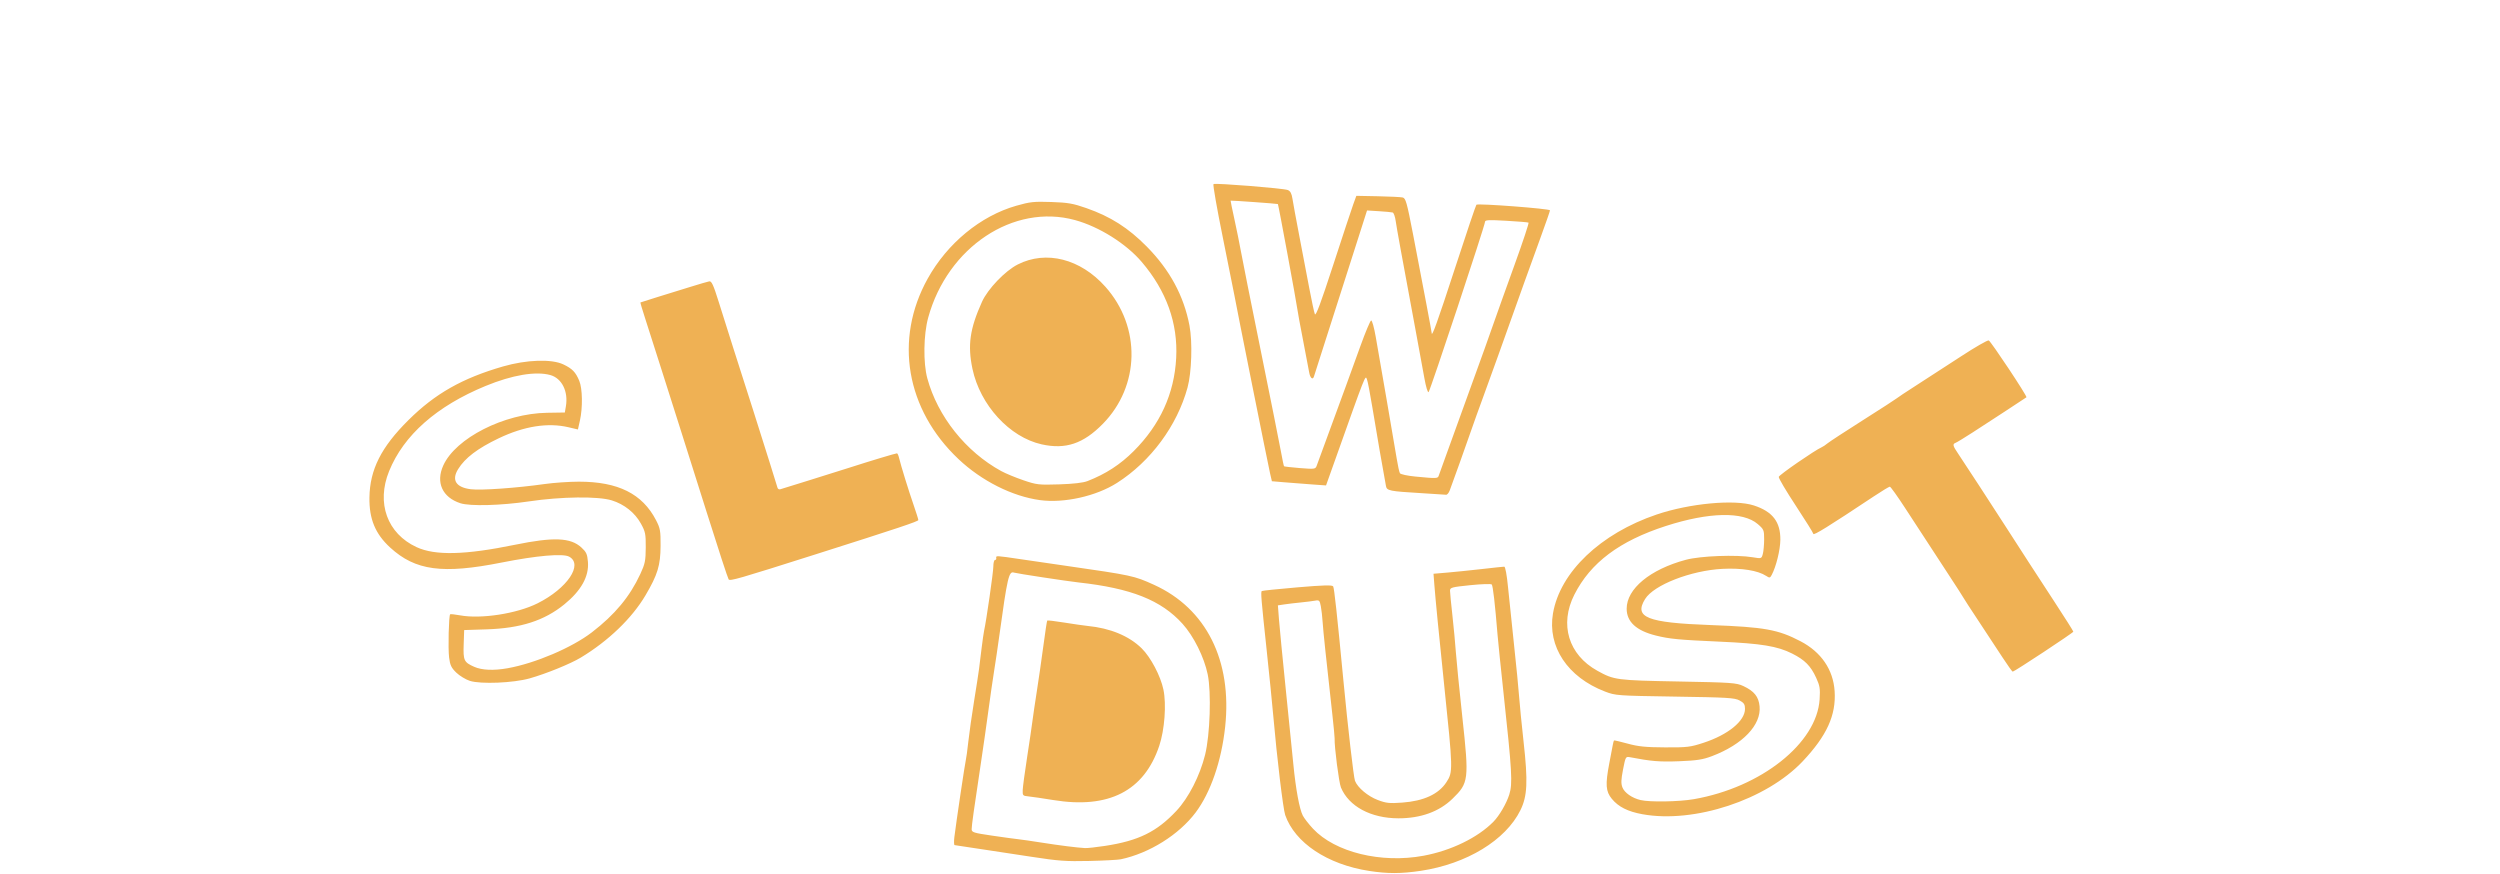
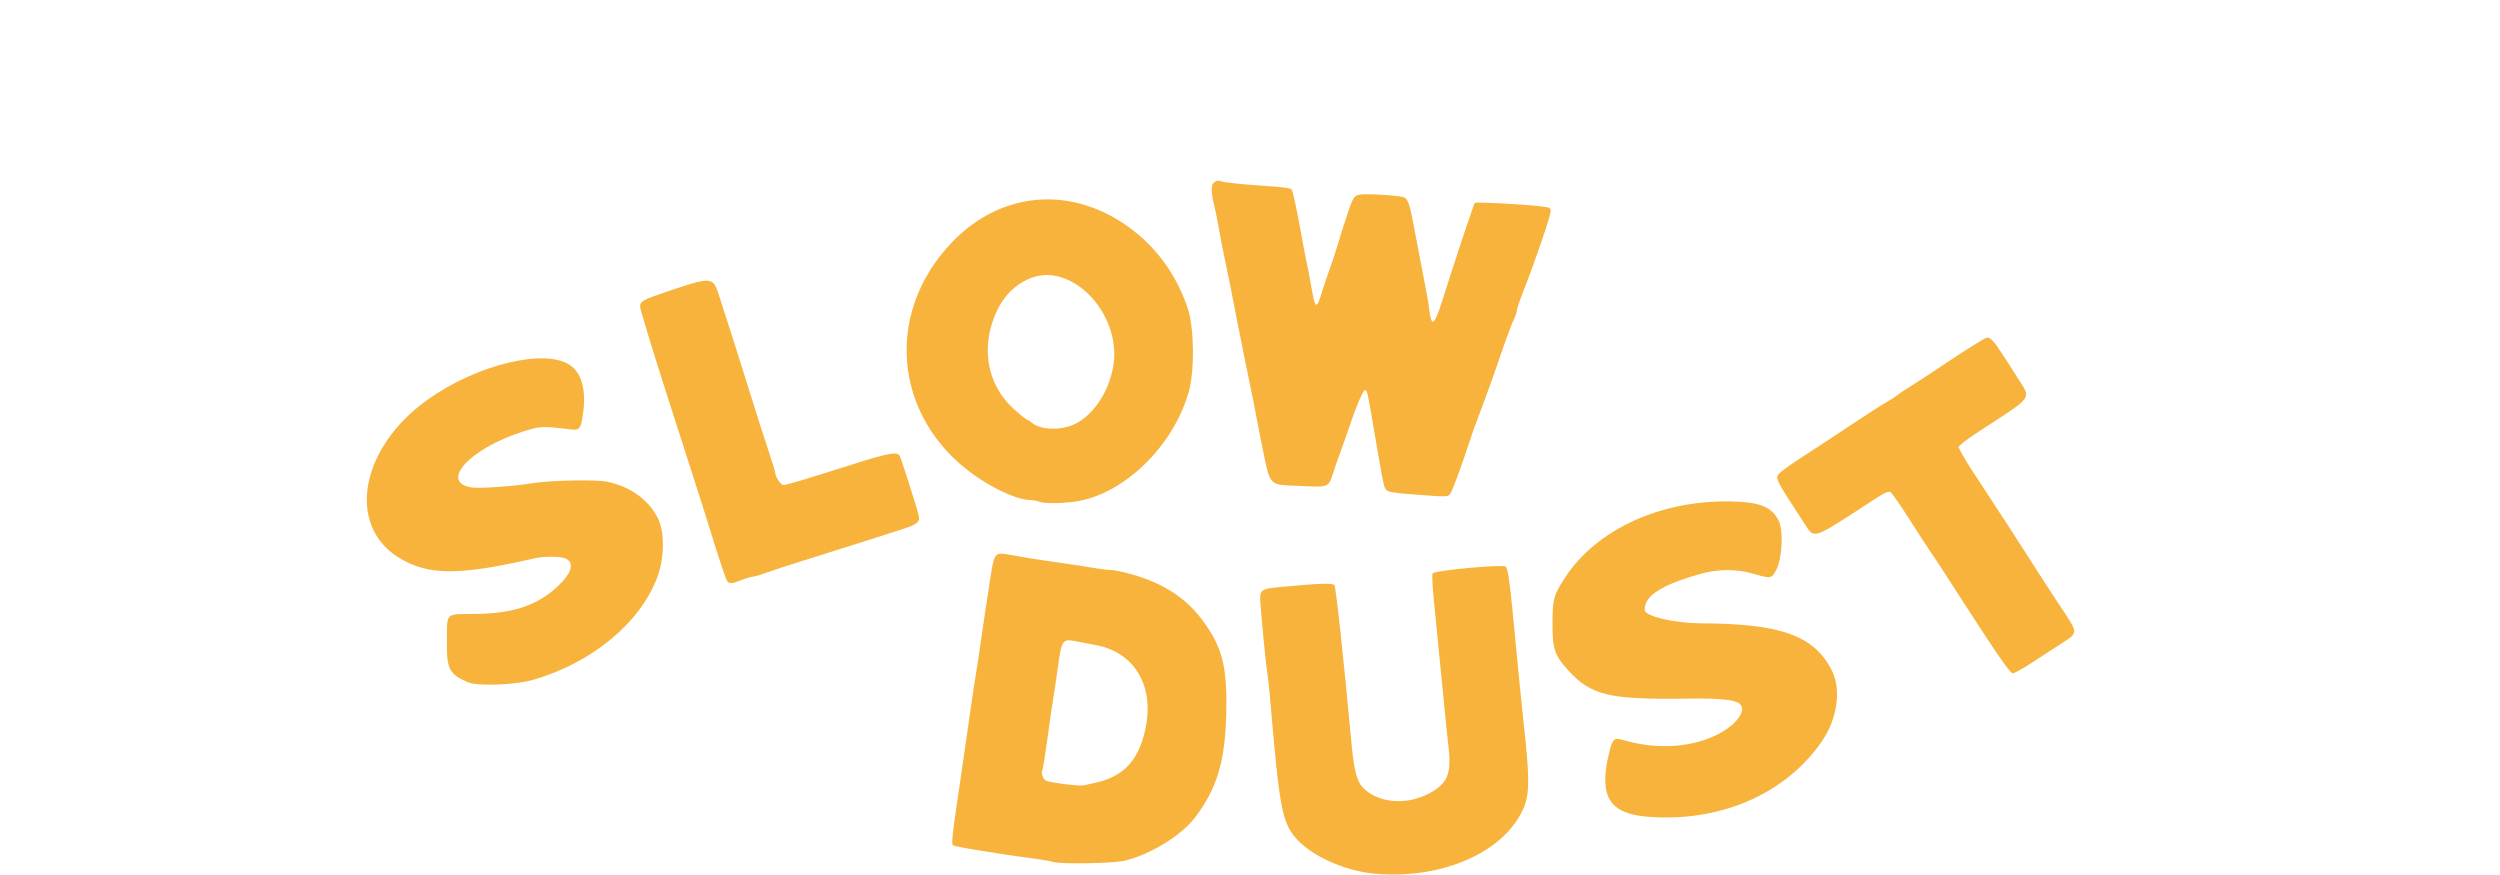
- <svg xmlns="http://www.w3.org/2000/svg" viewBox="0 0 1500 524" preserveAspectRatio="xMidYMid meet" aria-label="Slow Dust">
-   <path fill="#efb154" fill-rule="evenodd" d="M821.46 522.55C796.40 518.66 776.92 505.67 771.11 489.00C769.87 485.43 766.13 454.36 764.01 430.00C763.36 422.57 761.53 404.35 759.94 389.50C756.75 359.71 756.38 355.28 757.05 354.63C757.30 354.39 766.87 353.40 778.33 352.42C794.30 351.06 799.34 350.93 799.90 351.84C800.54 352.87 802.17 367.87 806.06 408.50C808.73 436.46 812.19 466.36 812.98 468.46C814.55 472.57 820.68 477.74 826.69 480.01C831.73 481.92 833.67 482.12 841.34 481.56C854.21 480.62 863.13 476.52 867.81 469.37C871.86 463.19 871.84 462.29 866.45 410.50C863.34 380.59 861.24 359.13 860.61 350.87L860.10 344.25L868.30 343.56C872.81 343.18 882.12 342.22 888.99 341.44C895.87 340.65 901.97 340.00 902.56 340.00C903.19 340.00 904.11 344.96 904.81 352.25C905.47 358.99 907.10 374.62 908.43 387.00C909.77 399.38 911.14 413.32 911.47 418.00C911.81 422.68 913.01 434.82 914.14 445.00C916.83 469.04 916.43 477.65 912.24 486.15C903.38 504.13 879.99 518.36 852.50 522.49C840.74 524.25 832.51 524.27 821.46 522.55zM619.00 514.09C608.83 512.52 595.33 510.46 589.00 509.53C582.67 508.60 576.60 507.68 575.50 507.49C574.40 507.30 573.17 507.12 572.77 507.07C572.37 507.03 572.30 504.86 572.62 502.25C573.71 493.38 579.05 457.51 579.50 456.00C579.75 455.18 580.42 450.23 580.99 445.00C581.57 439.77 583.13 428.75 584.47 420.50C585.81 412.25 587.14 403.70 587.41 401.50C587.68 399.30 588.38 393.68 588.95 389.00C589.52 384.32 590.20 379.60 590.45 378.50C591.76 372.71 596.00 343.28 596.00 339.91C596.00 337.76 596.45 336.00 597.00 336.00C597.55 336.00 597.89 335.44 597.75 334.75C597.46 333.32 597.65 333.33 612.00 335.46C617.77 336.31 630.15 338.11 639.50 339.47C679.41 345.24 680.45 345.46 692.35 350.86C723.74 365.09 739.39 396.34 735.09 436.18C732.87 456.68 726.36 475.55 717.38 487.50C707.34 500.85 689.64 511.92 672.50 515.57C670.85 515.92 662.30 516.38 653.50 516.58C639.65 516.90 635.01 516.57 619.00 514.09zM854.14 513.44C870.70 510.36 886.60 502.63 896.04 493.06C899.57 489.48 903.86 482.13 905.56 476.75C907.64 470.12 907.24 463.18 902.03 415.00C900.45 400.43 898.88 385.12 898.54 381.00C896.99 362.09 895.76 351.43 895.04 350.68C894.61 350.23 888.80 350.42 882.13 351.11C870.93 352.26 870.00 352.52 870.01 354.43C870.01 355.57 870.67 362.35 871.47 369.50C872.26 376.65 873.18 386.38 873.50 391.12C873.83 395.86 875.59 413.56 877.42 430.45C881.49 467.95 881.27 469.74 871.48 479.26C863.53 486.99 852.41 491.01 839.04 490.99C822.54 490.96 809.31 483.87 804.56 472.49C803.36 469.61 800.57 447.97 800.77 443.00C800.80 442.18 800.20 435.88 799.44 429.00C795.54 393.92 793.93 378.64 793.59 373.34C793.39 370.13 792.89 365.79 792.49 363.70C791.83 360.26 791.50 359.94 789.13 360.38C787.68 360.65 783.80 361.14 780.50 361.47C777.20 361.79 772.75 362.32 770.62 362.64L766.74 363.22L767.40 371.86C767.77 376.61 769.59 395.35 771.45 413.50C773.31 431.65 775.36 451.90 776.00 458.50C777.45 473.39 779.67 485.47 781.68 489.35C782.52 490.98 785.28 494.52 787.80 497.22C801.06 511.39 828.75 518.17 854.14 513.44zM663.00 507.54C683.09 504.48 694.09 499.07 705.87 486.48C713.17 478.68 719.92 465.48 723.06 452.86C726.03 440.90 726.86 415.43 724.63 404.66C722.48 394.27 716.21 381.68 709.51 374.27C696.66 360.07 678.68 352.94 647.00 349.45C640.13 348.69 609.89 344.08 608.41 343.57C605.31 342.48 604.42 346.30 599.51 382.00C598.65 388.32 597.28 397.55 596.48 402.50C595.68 407.45 594.12 418.25 593.02 426.50C591.91 434.75 589.92 448.70 588.59 457.50C584.37 485.52 582.98 495.45 582.99 497.54C583.00 499.39 584.18 499.76 595.25 501.38C601.99 502.37 609.08 503.34 611.00 503.54C612.92 503.74 619.23 504.65 625.00 505.57C635.52 507.23 646.31 508.60 651.00 508.85C652.38 508.93 657.77 508.34 663.00 507.54zM985.47 488.54C976.67 486.94 971.08 484.13 967.10 479.30C963.42 474.84 963.13 470.77 965.60 457.86C966.48 453.26 967.41 448.39 967.66 447.02C967.91 445.66 968.24 444.42 968.40 444.27C968.55 444.12 972.23 444.98 976.58 446.17C982.94 447.92 987.37 448.37 999.00 448.43C1012.34 448.49 1014.19 448.27 1022.15 445.66C1036.90 440.83 1047.00 432.56 1047.00 425.33C1047.00 422.66 1046.40 421.72 1043.75 420.28C1040.87 418.70 1036.47 418.44 1005.00 417.96C970.20 417.42 969.37 417.36 962.98 414.92C940.58 406.33 928.37 387.97 931.79 368.03C936.04 343.25 960.32 320.10 994.00 308.71C1013.80 302.01 1040.77 299.50 1052.33 303.28C1063.56 306.94 1068.32 313.13 1068.21 323.88C1068.14 329.99 1065.68 339.99 1063.02 344.97C1062.03 346.82 1061.73 346.87 1059.70 345.54C1054.75 342.29 1044.98 340.72 1033.50 341.31C1014.55 342.29 992.27 350.97 987.06 359.41C980.22 370.47 988.18 373.63 1026.40 375.04C1058.66 376.24 1066.84 377.71 1080.29 384.74C1092.74 391.25 1099.93 401.76 1100.78 414.71C1101.73 429.10 1096.07 441.50 1081.56 456.85C1059.74 479.92 1016.51 494.18 985.47 488.54zM632.00 480.03C625.67 479.00 618.92 478.01 617.00 477.83C613.70 477.52 613.51 477.30 613.63 474.00C613.70 472.07 614.91 463.07 616.32 454.00C617.72 444.93 619.15 435.25 619.48 432.50C619.82 429.75 620.98 421.88 622.06 415.00C623.15 408.12 624.92 395.79 626.01 387.60C627.09 379.40 628.14 372.53 628.34 372.32C628.55 372.12 633.17 372.67 638.61 373.55C644.05 374.43 650.30 375.33 652.50 375.55C666.17 376.89 677.44 381.56 685.02 389.02C690.44 394.36 696.35 405.57 698.05 413.74C699.91 422.63 698.77 437.87 695.55 447.50C686.46 474.61 665.27 485.46 632.00 480.03zM1016.29 479.51C1056.70 472.46 1090.08 445.98 1091.77 419.62C1092.18 413.22 1091.91 411.48 1089.72 406.71C1086.43 399.52 1082.91 395.97 1075.24 392.11C1066.46 387.69 1056.75 386.10 1032.00 385.00C1007.23 383.90 1001.77 383.38 993.50 381.32C981.80 378.41 976.00 373.08 976.00 365.22C976.00 353.26 990.05 341.65 1011.50 335.88C1020.29 333.52 1041.79 332.71 1051.70 334.37C1056.86 335.24 1056.91 335.22 1057.69 332.37C1058.12 330.79 1058.48 326.86 1058.49 323.64C1058.50 318.07 1058.30 317.60 1054.66 314.45C1045.82 306.81 1025.39 307.24 999.50 315.60C971.65 324.59 954.30 337.63 944.58 356.85C935.58 374.67 941.09 392.87 958.40 402.44C968.46 408.02 969.83 408.20 1007.00 408.89C1039.16 409.49 1041.80 409.68 1046.00 411.63C1052.52 414.67 1055.20 418.01 1055.75 423.79C1056.83 434.96 1045.66 446.65 1027.24 453.66C1021.68 455.77 1018.21 456.32 1007.50 456.74C995.79 457.20 990.70 456.78 977.93 454.32C975.43 453.84 975.31 454.07 973.83 461.66C972.63 467.84 972.55 470.13 973.47 472.48C974.72 475.68 979.24 478.83 984.34 480.04C989.83 481.35 1007.41 481.06 1016.29 479.51zM281.92 408.52C279.41 407.71 275.73 405.47 273.75 403.55C270.77 400.65 270.03 399.09 269.46 394.49C268.78 389.10 269.26 369.40 270.09 368.58C270.32 368.36 272.98 368.64 276.00 369.20C288.56 371.54 310.13 368.20 322.54 361.99C340.36 353.07 350.12 338.62 341.46 333.98C337.72 331.98 321.95 333.36 301.00 337.52C265.51 344.58 249.24 342.39 234.11 328.53C225.17 320.33 221.47 311.41 221.66 298.50C221.91 281.76 228.70 268.28 245.11 252.02C261.07 236.18 277.41 226.92 301.82 219.87C315.90 215.80 330.96 215.29 338.00 218.64C343.37 221.19 345.38 223.26 347.56 228.49C349.50 233.14 349.69 244.57 347.95 252.35L346.75 257.68L341.13 256.36C328.73 253.44 314.47 255.69 299.24 262.97C286.52 269.05 279.03 274.75 274.86 281.50C270.80 288.07 273.58 292.43 282.52 293.55C288.61 294.31 310.04 292.80 326.63 290.44C332.20 289.65 341.51 289.00 347.32 289.00C370.88 289.00 385.40 296.25 393.62 312.12C396.14 316.99 396.40 318.45 396.35 327.50C396.28 339.28 394.58 344.85 387.28 357.22C379.17 370.97 364.98 384.61 348.43 394.58C342.22 398.32 327.62 404.25 317.76 407.04C308.02 409.79 288.36 410.60 281.92 408.52zM1201.37 394.25C1198.24 389.44 1191.81 379.67 1187.09 372.54C1182.36 365.41 1178.27 359.11 1178.00 358.54C1177.72 357.97 1173.95 352.10 1169.62 345.50C1158.90 329.15 1152.77 319.76 1143.02 304.75C1138.47 297.74 1134.36 292.00 1133.90 292.00C1133.44 292.00 1129.11 294.62 1124.28 297.83C1097.08 315.91 1088.00 321.53 1088.00 320.30C1088.00 319.82 1083.27 312.24 1077.50 303.46C1071.72 294.68 1067.10 286.88 1067.25 286.13C1067.47 284.93 1088.92 270.12 1093.00 268.35C1093.83 268.00 1095.40 266.94 1096.50 266.01C1097.60 265.08 1107.28 258.76 1118.00 251.96C1128.72 245.17 1137.72 239.34 1138.00 239.02C1138.28 238.70 1143.67 235.13 1150.00 231.07C1156.33 227.02 1168.36 219.22 1176.74 213.74C1185.12 208.26 1192.54 203.99 1193.24 204.26C1194.55 204.77 1216.52 237.88 1215.87 238.37C1215.18 238.90 1192.54 253.70 1183.65 259.43C1178.79 262.57 1174.18 265.38 1173.40 265.67C1171.41 266.44 1171.62 267.39 1174.90 272.22C1178.05 276.88 1195.91 304.26 1203.12 315.50C1212.55 330.18 1221.89 344.60 1232.75 361.19C1238.94 370.65 1244.00 378.66 1244.00 379.00C1244.00 379.64 1208.59 403.00 1207.62 403.00C1207.32 403.00 1204.50 399.06 1201.37 394.25zM304.57 400.94C321.08 398.00 343.22 388.57 355.14 379.39C368.93 368.78 377.88 358.01 384.19 344.41C387.03 338.29 387.40 336.47 387.45 328.50C387.50 320.33 387.22 319.00 384.52 314.12C380.91 307.60 374.57 302.55 367.08 300.23C358.86 297.68 336.77 297.95 317.34 300.84C300.60 303.33 282.05 303.82 276.24 301.94C265.41 298.42 261.34 289.45 265.97 279.27C273.42 262.84 302.52 248.07 328.20 247.67L338.90 247.50L339.54 243.75C341.05 234.85 337.11 226.96 330.19 225.03C321.47 222.61 307.32 224.99 291.36 231.57C261.95 243.69 242.24 261.09 233.46 282.69C225.69 301.83 232.33 320.16 249.98 328.30C261.15 333.44 279.01 333.01 309.00 326.86C332.12 322.12 342.33 322.53 348.81 328.47C351.80 331.21 352.37 332.45 352.76 337.11C353.48 345.83 348.71 354.40 338.57 362.64C326.56 372.40 312.39 376.95 292.00 377.61L278.50 378.04L278.21 386.62C277.88 396.31 278.36 397.34 284.49 400.07C289.13 402.14 296.14 402.44 304.57 400.94zM437.18 347.62C436.71 347.00 430.81 328.95 424.06 307.50C417.31 286.05 410.06 263.10 407.94 256.50C405.82 249.90 400.89 234.38 396.98 222.00C393.06 209.62 388.55 195.48 386.94 190.57C385.34 185.66 384.13 181.56 384.26 181.47C384.39 181.37 389.00 179.91 394.50 178.22C400.00 176.54 408.85 173.80 414.17 172.14C419.49 170.48 424.62 168.98 425.56 168.81C426.94 168.56 428.02 170.88 431.16 180.92C435.48 194.77 443.30 219.34 452.01 246.50C455.19 256.40 459.67 270.57 461.96 278.00C464.26 285.43 466.32 292.05 466.53 292.73C466.75 293.41 467.50 293.78 468.21 293.55C468.92 293.32 476.25 291.05 484.50 288.50C492.75 285.96 504.23 282.35 510.00 280.49C522.24 276.55 537.34 272.00 538.19 272.00C538.52 272.00 539.08 273.24 539.44 274.75C540.57 279.47 545.10 294.13 548.11 302.83C549.70 307.41 551.00 311.55 551.00 312.02C551.00 312.84 539.10 316.81 489.50 332.56C442.76 347.40 438.05 348.76 437.18 347.62zM623.98 300.07C607.36 297.80 588.99 288.56 575.14 275.50C543.58 245.72 536.36 203.64 556.59 167.23C568.41 145.95 588.31 129.57 609.78 123.44C618.03 121.09 620.38 120.84 630.78 121.20C640.82 121.55 643.84 122.07 651.86 124.88C666.39 129.98 676.95 136.70 688.04 147.92C701.87 161.91 710.31 177.53 713.69 195.36C715.56 205.21 714.99 223.49 712.53 232.50C706.28 255.43 690.43 276.86 670.18 289.76C657.65 297.74 638.40 302.03 623.98 300.07zM852.50 295.87C833.82 294.76 832.11 294.42 831.60 291.71C830.18 284.29 825.50 257.24 823.43 244.50C822.09 236.25 820.61 228.61 820.15 227.52C819.11 225.06 819.82 223.27 800.39 277.88L795.62 291.26L786.56 290.61C781.58 290.26 774.27 289.69 770.32 289.35L763.14 288.74L762.06 284.12C760.87 278.99 741.55 182.54 740.60 177.00C740.27 175.07 737.14 159.43 733.64 142.23C730.14 125.02 727.64 110.72 728.10 110.44C729.28 109.71 770.05 112.98 772.65 114.01C774.21 114.63 774.98 116.06 775.46 119.18C775.82 121.56 777.67 131.60 779.57 141.50C781.48 151.40 784.18 165.57 785.58 173.00C786.98 180.43 788.48 187.39 788.91 188.48C789.48 189.93 792.45 181.95 799.93 158.98C805.56 141.67 810.99 125.25 811.99 122.50L813.81 117.50L826.66 117.75C833.72 117.89 840.43 118.22 841.58 118.48C843.43 118.90 844.10 121.27 847.86 140.73C854.22 173.69 859.00 199.02 859.00 199.75C859.00 202.86 862.50 193.14 872.97 161.00C879.69 140.38 885.48 123.20 885.84 122.84C886.75 121.92 930.00 125.22 930.00 126.20C930.00 126.64 927.33 134.31 924.07 143.25C918.63 158.12 912.36 175.59 898.85 213.50C896.11 221.20 892.03 232.45 889.80 238.50C887.56 244.55 884.25 253.78 882.44 259.00C879.31 268.05 872.04 288.38 869.84 294.25C869.27 295.76 868.29 296.93 867.65 296.85C867.02 296.78 860.20 296.33 852.50 295.87zM652.50 288.65C663.49 284.36 672.15 278.74 680.23 270.66C696.08 254.81 704.57 236.21 705.71 214.82C706.82 193.96 699.86 174.54 685.04 157.17C675.64 146.15 659.53 136.04 645.02 132.05C608.13 121.93 568.53 148.25 556.90 190.62C554.11 200.81 553.87 217.73 556.39 227.00C562.61 249.84 579.50 271.04 600.73 282.64C603.36 284.08 609.33 286.55 614.00 288.14C622.03 290.88 623.22 291.01 635.50 290.62C644.02 290.35 649.88 289.67 652.50 288.65zM863.30 285.25C863.60 284.29 865.50 279.00 867.53 273.50C869.56 268.00 873.39 257.43 876.03 250.00C878.68 242.57 883.15 230.20 885.98 222.50C888.80 214.80 893.07 202.88 895.46 196.00C897.86 189.12 903.85 172.36 908.79 158.73C913.72 145.11 917.47 133.79 917.12 133.57C916.77 133.36 910.75 132.85 903.74 132.46C893.12 131.85 891.00 131.96 891.00 133.14C891.00 135.22 858.19 234.21 857.16 235.24C856.65 235.75 855.58 232.20 854.61 226.81C853.70 221.69 851.40 209.18 849.51 199.00C840.77 151.96 838.07 137.15 837.43 132.67C837.06 130.01 836.24 127.69 835.62 127.50C835.01 127.31 831.29 126.96 827.36 126.72L820.22 126.28L816.04 139.39C804.81 174.57 796.46 200.67 792.81 212.00C790.59 218.88 788.62 225.06 788.42 225.75C787.70 228.27 786.07 226.90 785.47 223.25C785.13 221.19 783.48 212.53 781.81 204.00C780.14 195.47 778.61 187.15 778.41 185.50C777.93 181.55 767.05 122.71 766.74 122.43C766.49 122.20 738.60 120.20 738.36 120.39C738.29 120.45 739.31 125.45 740.64 131.50C741.97 137.55 743.70 146.10 744.49 150.50C745.27 154.90 750.67 181.90 756.48 210.50C762.29 239.10 767.73 266.31 768.57 270.96C769.40 275.61 770.24 279.57 770.43 279.76C770.62 279.95 774.92 280.44 779.99 280.85C788.70 281.54 789.25 281.47 789.98 279.54C790.86 277.19 802.71 244.86 807.59 231.50C809.40 226.55 813.30 215.78 816.27 207.56C819.24 199.34 822.12 192.46 822.67 192.28C823.24 192.09 824.46 196.45 825.46 202.22C826.43 207.87 829.38 224.88 832.02 240.00C834.65 255.12 837.35 270.93 838.02 275.13C838.69 279.33 839.56 283.29 839.96 283.94C840.36 284.58 844.47 285.47 849.09 285.92C862.30 287.19 862.71 287.17 863.30 285.25zM625.00 266.61C605.75 262.33 588.09 243.07 583.48 221.33C580.49 207.19 581.89 197.28 589.19 181.09C592.68 173.36 603.05 162.53 610.67 158.67C627.71 150.03 648.29 155.28 663.24 172.06C684.70 196.16 684.04 231.56 661.70 254.31C649.98 266.24 639.36 269.80 625.00 266.61z" />
+ <svg xmlns="http://www.w3.org/2000/svg" viewBox="0 0 1500 525" preserveAspectRatio="xMidYMid meet" aria-label="Slow Dust">
+   <path fill="#f7b33c" fill-rule="evenodd" d="M823.00 524.00C805.64 522.09 786.08 512.98 777.46 502.78C769.14 492.95 767.68 484.95 761.96 418.00C761.42 411.68 760.73 405.40 760.42 404.06C759.85 401.53 757.31 376.05 756.33 362.97C755.61 353.34 755.58 353.36 771.05 351.95C793.51 349.89 799.54 349.74 800.67 351.18C801.57 352.34 806.19 395.16 810.64 443.50C812.37 462.37 814.00 468.85 818.02 472.86C826.79 481.64 843.16 483.23 856.40 476.60C868.45 470.57 871.04 464.71 869.07 447.97C868.46 442.76 866.86 427.02 865.53 413.00C864.19 398.98 862.11 377.92 860.90 366.20C859.48 352.48 859.04 344.56 859.66 343.94C861.40 342.20 901.70 338.51 903.41 339.93C904.89 341.16 906.11 350.57 909.51 387.00C910.93 402.12 912.99 422.82 914.11 433.00C918.53 473.42 918.09 480.00 910.15 492.17C895.32 514.89 859.44 527.99 823.00 524.00zM631.50 517.09C630.40 516.66 625.23 515.76 620.00 515.09C614.77 514.42 607.80 513.45 604.50 512.94C578.65 508.91 572.38 507.77 571.56 506.95C570.96 506.36 571.61 499.39 573.28 488.26C574.74 478.49 577.09 462.40 578.49 452.50C582.54 423.79 584.48 410.68 586.02 401.50C586.58 398.20 587.69 390.77 588.50 385.00C589.31 379.23 590.42 371.57 590.97 368.00C591.52 364.43 592.90 355.43 594.04 348.00C596.58 331.40 596.72 331.22 605.72 332.85C615.84 334.68 622.62 335.77 631.50 337.01C642.41 338.53 651.42 339.90 658.06 341.04C661.12 341.57 664.79 342.00 666.23 342.00C667.66 342.00 671.69 342.70 675.17 343.56C695.68 348.63 710.48 357.61 720.80 371.25C733.42 387.94 736.40 399.36 735.74 428.50C735.10 456.89 730.00 473.65 716.81 490.75C708.46 501.56 689.81 512.93 674.69 516.43C667.40 518.11 635.37 518.60 631.50 517.09zM988.50 490.04C965.86 488.21 959.40 478.06 965.11 453.28C967.44 443.15 968.24 442.33 974.02 444.04C993.24 449.73 1013.43 448.75 1029.19 441.35C1041.50 435.57 1048.55 426.19 1043.65 422.13C1040.89 419.83 1031.06 418.88 1013.00 419.16C965.80 419.89 954.78 417.32 941.14 402.43C932.81 393.33 931.50 389.53 931.50 374.50C931.50 359.46 932.13 357.12 939.01 346.58C957.95 317.57 996.61 299.89 1039.00 300.87C1055.96 301.26 1062.97 304.10 1067.16 312.31C1070.13 318.13 1069.40 334.61 1065.86 341.75C1063.12 347.26 1062.51 347.36 1051.50 344.12C1042.40 341.44 1031.26 341.38 1021.73 343.96C997.23 350.58 986.26 357.57 986.88 366.14C987.14 369.79 1004.90 373.94 1020.50 374.00C1068.59 374.18 1088.40 381.29 1099.08 402.22C1104.87 413.57 1102.47 431.08 1093.28 444.57C1071.58 476.39 1032.05 493.54 988.50 490.04zM658.37 469.40C674.30 465.54 682.85 456.32 687.00 438.50C693.09 412.38 681.26 391.59 657.75 387.10C654.59 386.49 649.55 385.52 646.55 384.94C637.18 383.12 637.06 383.28 634.50 402.00C633.63 408.32 632.49 415.98 631.95 419.00C631.42 422.02 629.87 432.75 628.51 442.82C627.14 452.90 625.75 461.59 625.42 462.13C624.41 463.76 625.86 467.73 627.74 468.50C630.61 469.67 647.29 471.75 650.00 471.27C651.38 471.02 655.14 470.18 658.37 469.40zM280.50 409.26C269.50 404.40 268.01 401.48 268.12 385.00C268.24 367.09 266.78 368.52 285.05 368.37C307.87 368.17 322.65 363.20 334.86 351.59C343.12 343.75 344.80 337.60 339.37 335.12C336.33 333.74 326.49 333.66 320.76 334.98C275.52 345.42 256.95 345.36 239.54 334.74C207.70 315.34 216.03 268.76 256.50 239.85C286.48 218.43 328.26 208.57 342.62 219.52C349.21 224.55 351.76 234.63 349.83 247.99C348.44 257.56 347.83 258.32 342.06 257.61C325.51 255.59 323.93 255.67 313.50 259.02C281.51 269.31 263.29 289.52 283.30 292.52C287.83 293.20 308.67 291.71 319.50 289.93C330.17 288.17 357.52 287.63 364.33 289.04C378.15 291.89 389.24 299.90 394.76 311.00C398.95 319.42 398.71 335.02 394.20 346.79C383.80 373.93 355.48 397.35 320.50 407.74C309.39 411.03 286.49 411.91 280.50 409.26zM1191.21 381.56C1183.12 369.22 1173.35 354.16 1169.50 348.09C1165.65 342.02 1160.92 334.83 1159.00 332.10C1157.08 329.38 1151.03 320.09 1145.57 311.47C1140.10 302.85 1135.01 295.56 1134.25 295.27C1132.61 294.64 1130.82 295.54 1121.27 301.78C1088.00 323.52 1088.60 323.31 1083.41 315.28C1081.71 312.65 1077.04 305.45 1073.04 299.28C1067.56 290.82 1065.91 287.50 1066.36 285.78C1066.77 284.22 1071.56 280.52 1081.64 274.00C1089.71 268.77 1103.34 259.83 1111.91 254.12C1120.48 248.41 1129.53 242.62 1132.00 241.25C1134.47 239.87 1137.40 237.98 1138.50 237.04C1139.60 236.09 1142.30 234.26 1144.50 232.96C1146.70 231.66 1155.62 225.85 1164.31 220.05C1173.01 214.25 1181.33 208.80 1182.81 207.95C1184.29 207.09 1187.04 205.43 1188.92 204.25C1194.32 200.88 1193.88 200.42 1210.40 226.47C1218.86 239.81 1220.74 237.14 1188.01 258.43C1181.14 262.90 1175.38 267.25 1175.22 268.10C1175.06 268.95 1179.10 275.99 1184.21 283.75C1192.93 297.00 1202.24 311.24 1204.50 314.79C1205.05 315.65 1210.02 323.36 1215.55 331.93C1221.08 340.49 1226.48 348.92 1227.55 350.65C1228.62 352.38 1232.47 358.24 1236.10 363.67C1247.15 380.24 1247.12 379.50 1237.01 386.00C1233.16 388.48 1225.40 393.53 1219.76 397.22C1214.12 400.92 1208.69 403.96 1207.71 403.97C1206.46 403.99 1201.43 397.16 1191.21 381.56zM436.08 348.15C435.04 346.21 429.92 330.76 426.09 318.00C424.85 313.88 419.85 298.12 414.97 283.00C395.33 222.08 390.02 205.23 384.71 186.90C383.12 181.43 384.01 180.56 395.17 176.72C427.11 165.71 427.57 165.71 431.16 176.50C434.72 187.20 446.79 225.21 451.96 242.00C454.25 249.43 458.12 261.49 460.56 268.82C463.00 276.14 465.00 282.60 465.00 283.17C465.00 285.70 468.37 291.00 469.99 291.00C471.93 291.00 480.23 288.53 511.48 278.64C532.56 271.97 537.96 270.94 539.69 273.25C540.55 274.40 550.19 304.66 551.30 309.70C552.07 313.18 550.07 314.77 541.50 317.49C537.10 318.88 525.85 322.49 516.50 325.49C507.15 328.50 492.07 333.25 483.00 336.05C473.93 338.84 463.56 342.23 459.98 343.57C456.39 344.90 452.69 346.00 451.76 346.00C450.83 346.00 447.79 346.90 445.00 348.00C438.73 350.47 437.34 350.50 436.08 348.15zM623.50 301.00C622.40 300.53 620.08 300.11 618.36 300.07C611.81 299.92 601.35 295.73 590.10 288.75C536.98 255.78 528.39 189.81 571.39 145.16C602.45 112.91 647.42 111.06 682.77 140.56C696.43 151.97 706.72 167.27 712.65 185.00C716.55 196.64 716.84 222.61 713.21 235.29C704.07 267.24 675.34 295.59 647.00 300.63C638.61 302.12 626.55 302.31 623.50 301.00zM850.00 296.80C833.45 295.52 832.05 295.22 830.95 292.70C830.01 290.57 828.82 284.17 823.47 252.50C820.54 235.22 820.18 233.77 818.86 234.21C817.65 234.62 813.74 243.77 809.98 255.00C808.42 259.68 805.96 266.65 804.52 270.50C803.08 274.35 801.02 280.26 799.95 283.63C797.13 292.48 797.30 292.41 780.74 291.59C760.15 290.57 762.62 293.35 756.62 264.50C755.82 260.65 754.64 254.57 754.00 251.00C752.88 244.77 752.22 241.47 746.66 214.50C745.30 207.90 743.46 198.68 742.57 194.00C739.50 177.82 736.83 164.46 734.99 156.00C733.97 151.32 732.40 143.22 731.49 138.00C730.59 132.78 729.21 125.92 728.42 122.77C726.38 114.52 726.56 110.31 729.02 108.99C730.13 108.39 731.56 108.23 732.20 108.62C733.54 109.45 746.70 110.83 762.70 111.81C768.86 112.19 774.32 112.95 774.84 113.50C775.73 114.45 777.97 124.93 781.49 144.50C782.38 149.45 783.55 155.46 784.09 157.86C784.64 160.26 785.75 166.11 786.57 170.86C789.20 186.12 789.78 186.40 793.51 174.25C794.98 169.44 796.99 163.47 797.98 161.00C798.96 158.53 800.96 152.45 802.41 147.50C803.85 142.55 806.72 133.55 808.77 127.50C812.50 116.50 812.50 116.50 821.50 116.59C826.45 116.64 833.65 117.09 837.49 117.59C845.73 118.66 844.56 115.87 851.02 150.00C853.25 161.82 855.49 173.53 856.00 176.00C856.50 178.47 857.18 182.77 857.52 185.55C858.88 196.75 860.56 195.57 865.49 180.00C873.38 155.05 884.23 122.46 884.88 121.76C885.56 121.05 912.62 122.44 924.50 123.81C930.09 124.45 930.49 124.67 930.38 127.00C930.24 129.89 921.29 156.09 914.59 173.23C912.06 179.68 910.00 185.67 910.00 186.54C910.00 187.42 909.53 189.02 908.95 190.10C907.78 192.29 902.82 205.54 900.01 214.00C897.16 222.60 889.50 243.82 886.66 251.00C885.25 254.57 882.79 261.55 881.19 266.50C876.74 280.32 871.25 294.99 869.94 296.57C868.65 298.13 867.43 298.14 850.00 296.80zM644.50 254.62C656.15 249.28 665.86 234.45 668.15 218.50C671.47 195.38 654.85 170.00 633.46 165.53C620.07 162.73 605.46 171.26 598.39 186.01C587.96 207.75 591.98 231.00 608.73 245.83C612.25 248.95 615.67 251.67 616.32 251.88C616.97 252.09 618.17 252.84 619.00 253.55C624.15 257.99 636.06 258.48 644.50 254.62z" />
</svg>
